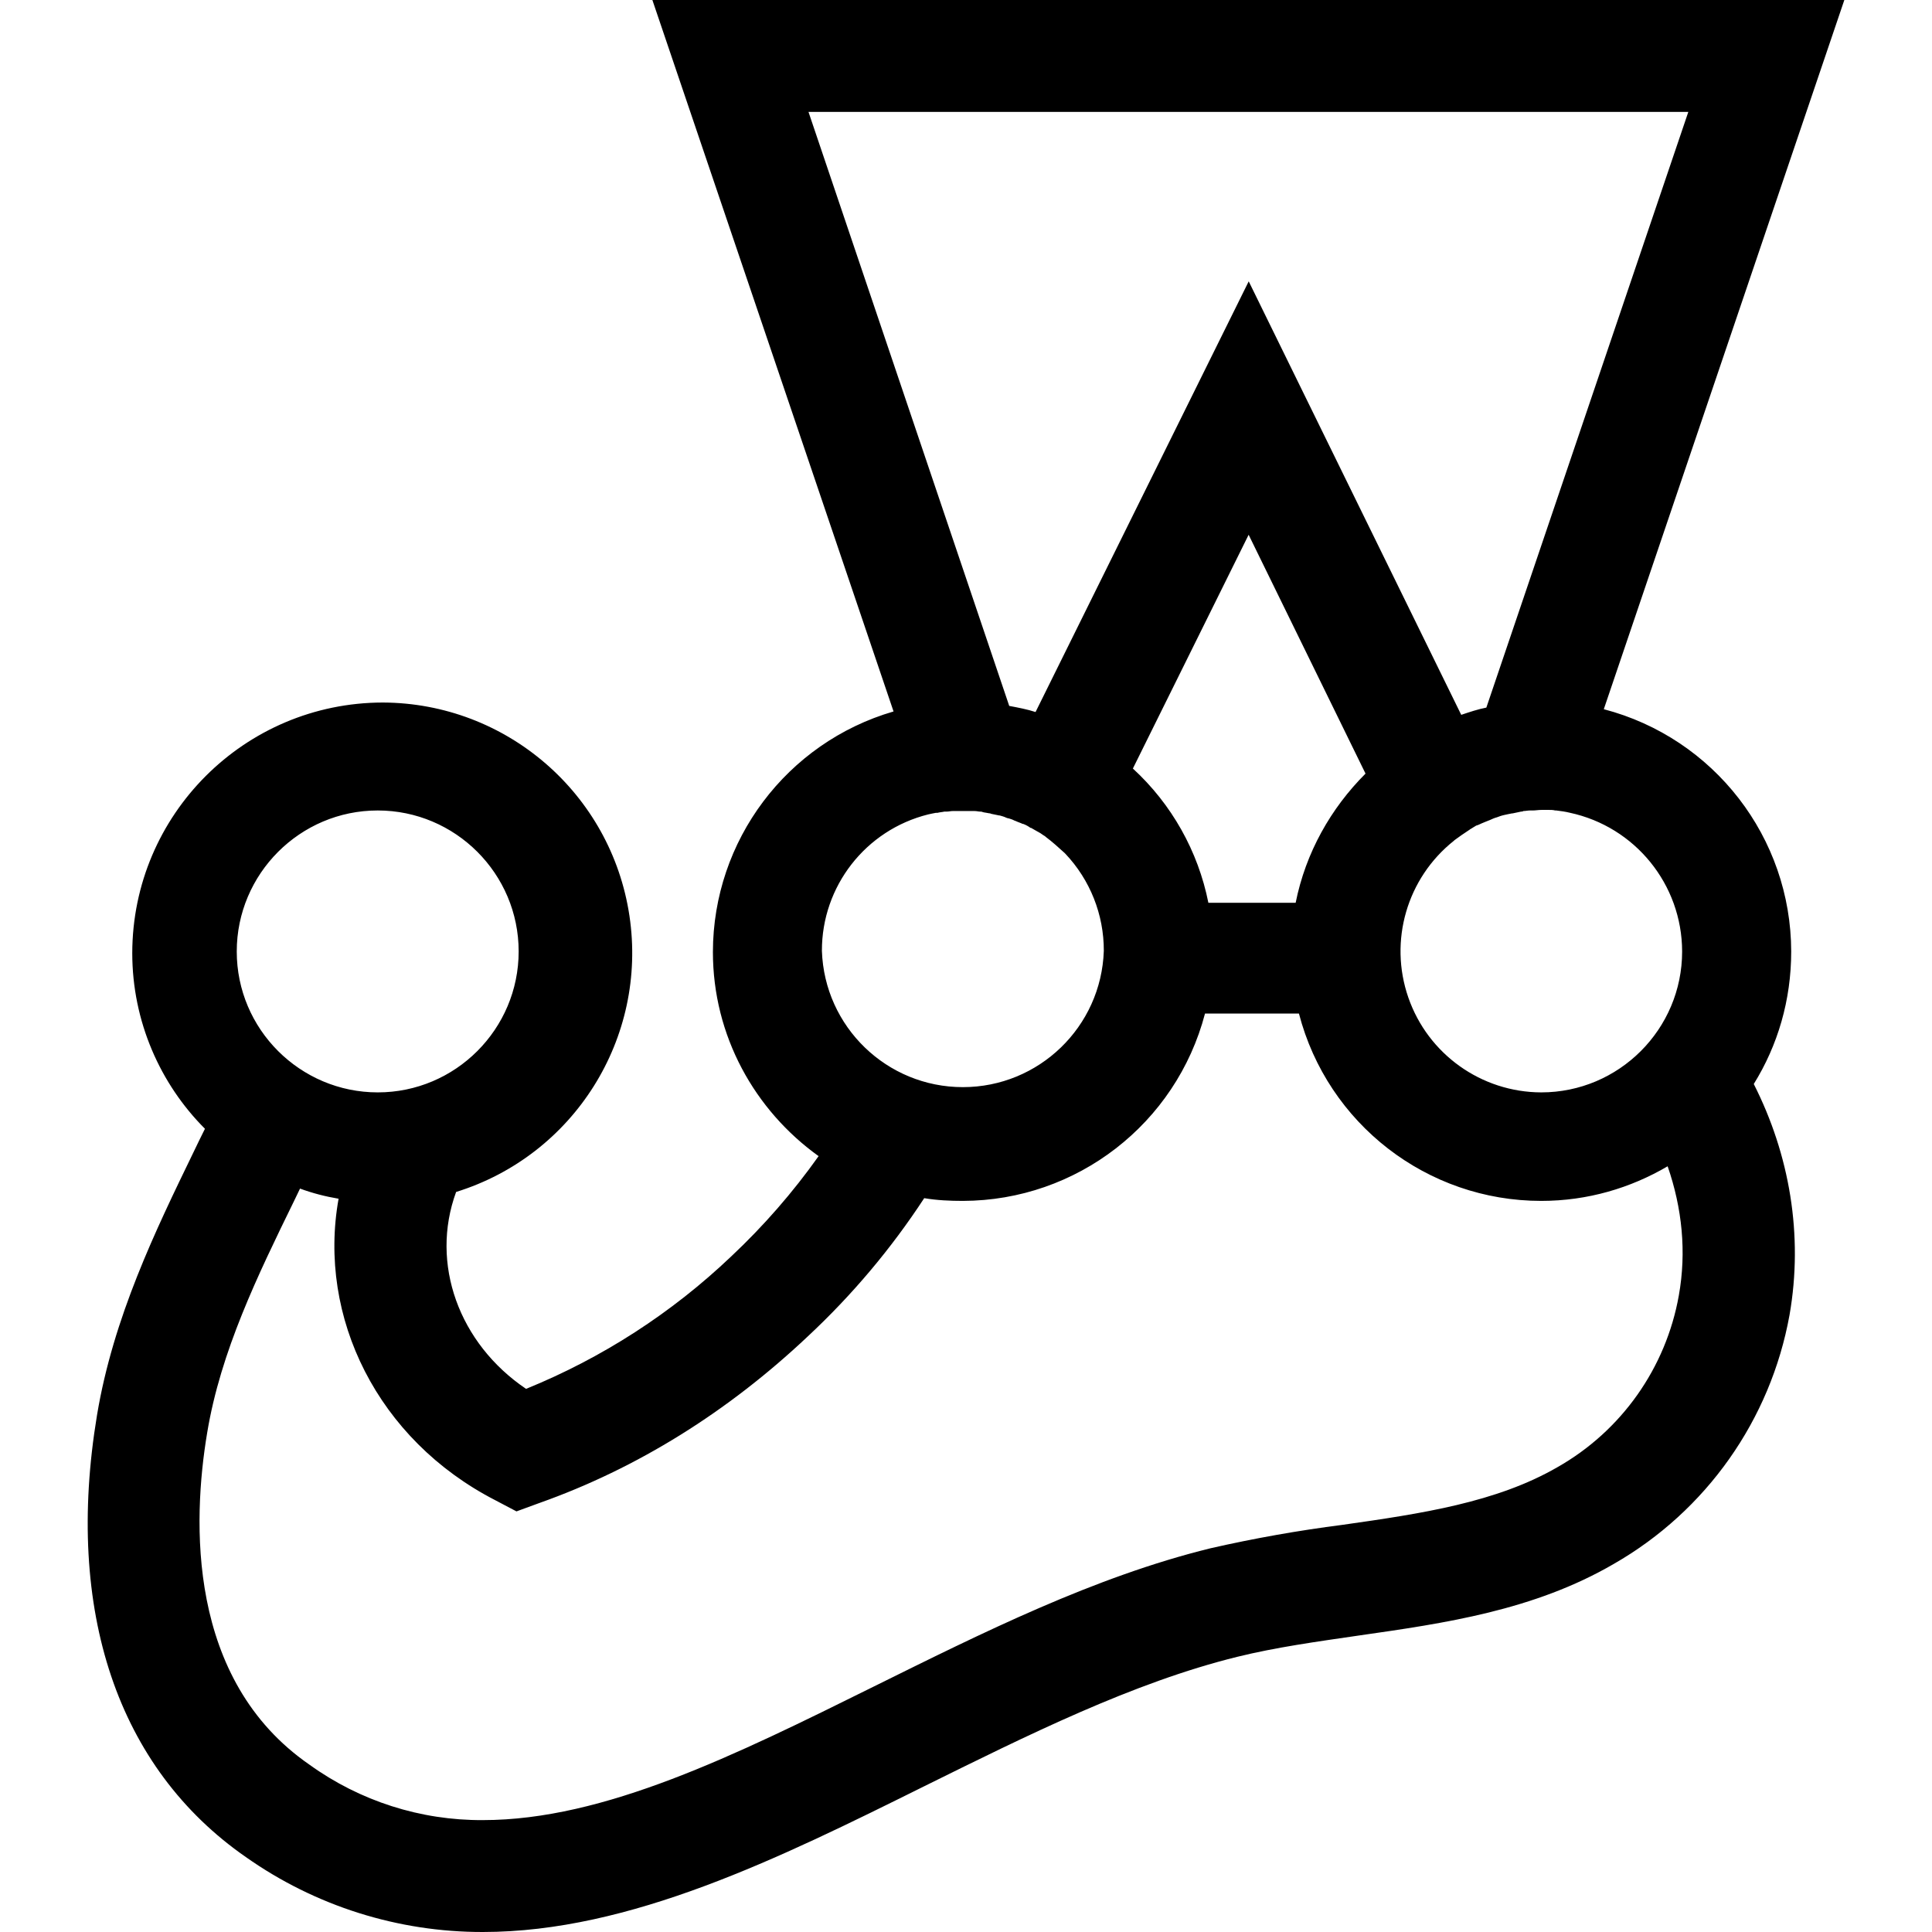
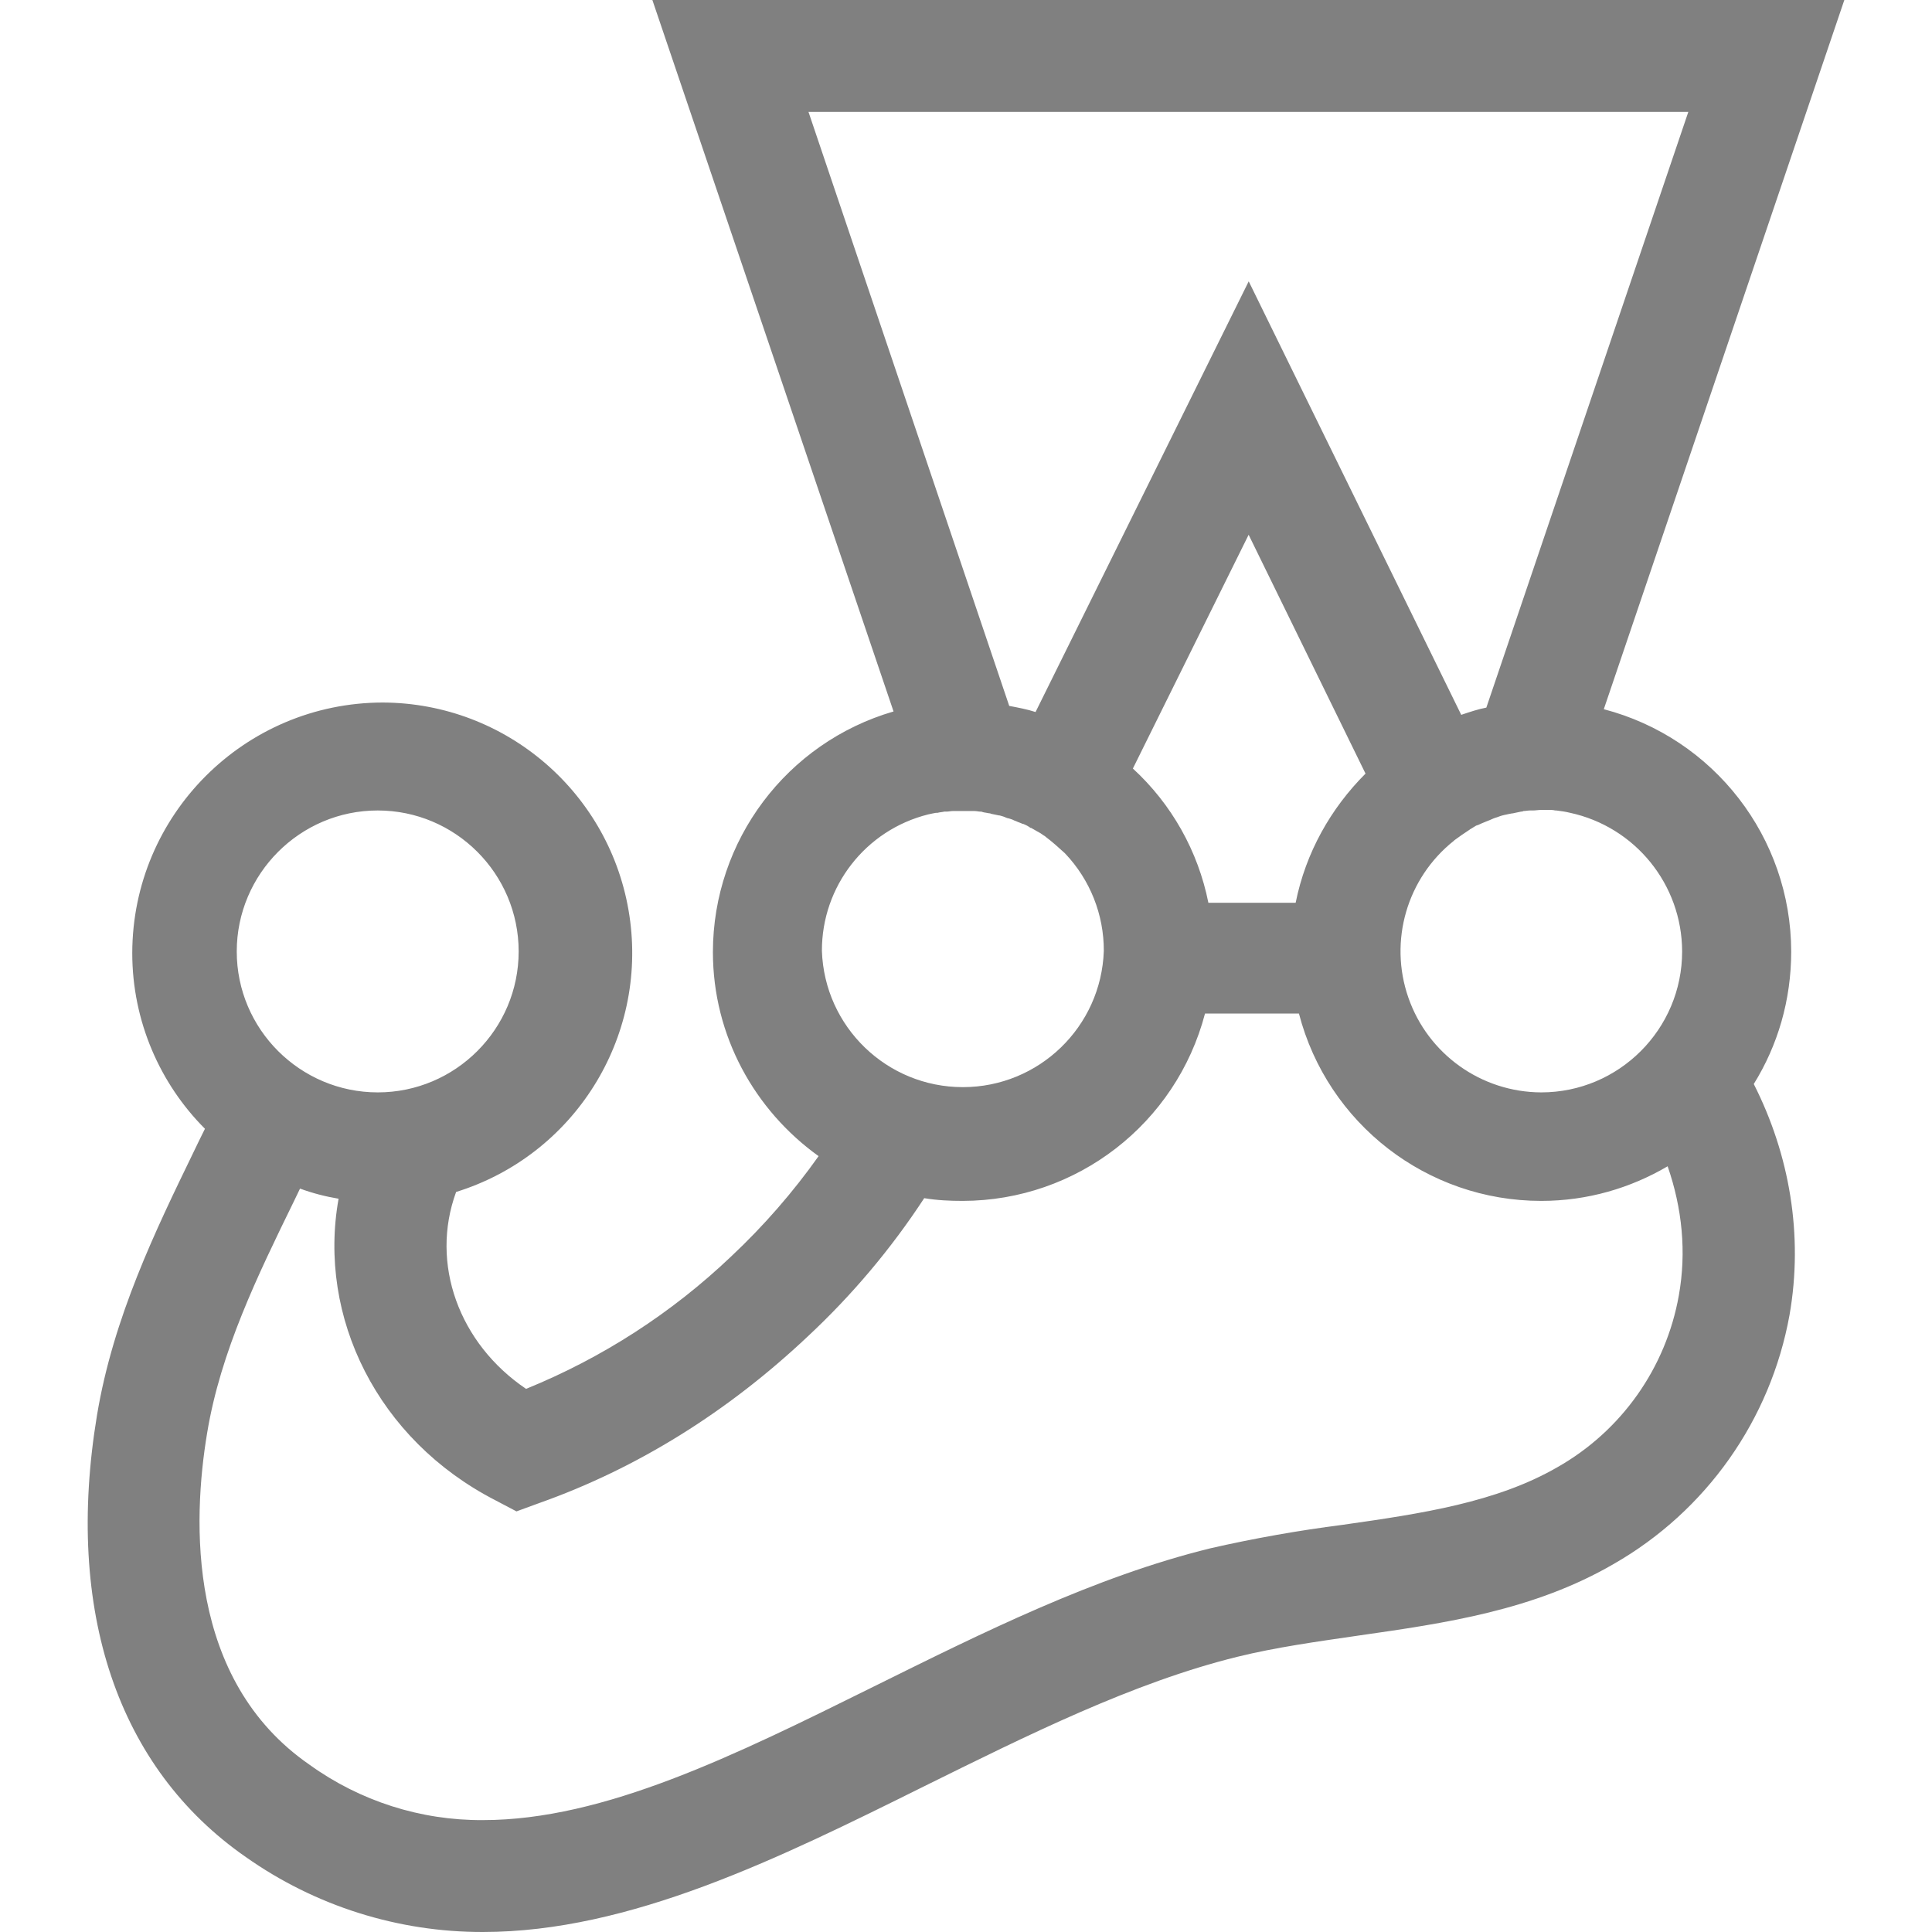
<svg xmlns="http://www.w3.org/2000/svg" role="img" viewBox="0 0 24 24">
-   <path d="M22.251 11.82a3.117 3.117 0 0 0-2.328-3.01L22.911 0H8.104L11.1 8.838a3.116 3.116 0 0 0-2.244 2.988c0 1.043.52 1.967 1.313 2.536a8.279 8.279 0 0 1-1.084 1.244 8.14 8.14 0 0 1-2.55 1.647c-.834-.563-1.195-1.556-.869-2.446a3.11 3.11 0 0 0-.91-6.08 3.117 3.117 0 0 0-3.113 3.113c0 .848.347 1.626.903 2.182-.048.097-.097.195-.146.299-.465.959-.993 2.043-1.195 3.259-.403 2.432.257 4.384 1.849 5.489A5.093 5.093 0 0 0 5.999 24c1.827 0 3.682-.917 5.475-1.807 1.279-.632 2.599-1.292 3.898-1.612.48-.118.98-.187 1.508-.264 1.07-.153 2.175-.312 3.168-.89a4.482 4.482 0 0 0 2.182-3.091c.174-.994 0-1.994-.444-2.87.298-.48.465-1.042.465-1.647zm-1.355 0c0 .965-.785 1.75-1.75 1.75a1.753 1.753 0 0 1-1.085-3.126l.007-.007c.056-.042.118-.084.18-.125 0 0 .008 0 .008-.007.028-.014.055-.035.083-.05.007 0 .014-.006.021-.006.028-.014.063-.028.097-.042.035-.014.07-.027.098-.041.007 0 .013-.007.02-.007.028-.007.056-.021.084-.028.007 0 .02-.007.028-.007.034-.007.062-.014.097-.02h.007l.104-.022c.007 0 .02 0 .028-.007.028 0 .055-.007.083-.007h.035c.035 0 .07-.007.111-.007h.09c.028 0 .05 0 .077.007h.014c.055.007.111.014.167.028a1.766 1.766 0 0 1 1.396 1.723zM10.043 1.39h10.93l-2.509 7.4c-.104.02-.208.055-.312.09l-2.64-5.385-2.648 5.35c-.104-.034-.216-.055-.327-.076l-2.494-7.38zm4.968 9.825a3.083 3.083 0 0 0-.938-1.668l1.438-2.904 1.452 2.967c-.43.43-.743.98-.868 1.605H15.01zm-3.481-1.098c.034-.007.062-.014.097-.02h.02c.029-.008.056-.008.084-.015h.028c.028 0 .049-.007.076-.007h.271c.028 0 .049.007.07.007.014 0 .02 0 .035.007.027.007.048.007.076.014.007 0 .014 0 .028.007l.097.02h.007c.028.008.056.015.083.029.007 0 .014.007.028.007.021.007.049.014.07.027.007 0 .014.007.02.007.028.014.056.021.084.035h.007a.374.374 0 0 1 .09.049h.007c.028.014.056.034.084.048.007 0 .007.007.013.007.028.014.05.035.077.049l.007.007c.083.062.16.132.236.201l.007.007a1.747 1.747 0 0 1 .48 1.209 1.752 1.752 0 0 1-3.502 0 1.742 1.742 0 0 1 1.32-1.695zm-6.838-.049c.966 0 1.751.786 1.751 1.751s-.785 1.751-1.75 1.751-1.752-.785-1.752-1.75.786-1.752 1.751-1.752zm16.163 6.025a3.07 3.07 0 0 1-1.508 2.133c-.758.438-1.689.577-2.669.716a17.29 17.29 0 0 0-1.64.291c-1.445.355-2.834 1.05-4.182 1.717-1.724.854-3.35 1.66-4.857 1.66a3.645 3.645 0 0 1-2.154-.688c-1.529-1.056-1.453-3.036-1.272-4.12.167-1.015.632-1.966 1.077-2.877.028-.055.049-.104.077-.16.152.056.312.098.479.126-.264 1.473.486 2.994 1.946 3.745l.264.139.284-.104c1.216-.431 2.342-1.133 3.336-2.071a9.334 9.334 0 0 0 1.445-1.716c.16.027.32.034.48.034a3.117 3.117 0 0 0 3.008-2.327h1.167a3.109 3.109 0 0 0 3.01 2.327c.576 0 1.11-.16 1.57-.43.18.52.236 1.063.139 1.605z" />
+   <path fill="grey" d="M22.251 11.82a3.117 3.117 0 0 0-2.328-3.01L22.911 0H8.104L11.1 8.838a3.116 3.116 0 0 0-2.244 2.988c0 1.043.52 1.967 1.313 2.536a8.279 8.279 0 0 1-1.084 1.244 8.14 8.14 0 0 1-2.55 1.647c-.834-.563-1.195-1.556-.869-2.446a3.11 3.11 0 0 0-.91-6.08 3.117 3.117 0 0 0-3.113 3.113c0 .848.347 1.626.903 2.182-.048.097-.097.195-.146.299-.465.959-.993 2.043-1.195 3.259-.403 2.432.257 4.384 1.849 5.489A5.093 5.093 0 0 0 5.999 24c1.827 0 3.682-.917 5.475-1.807 1.279-.632 2.599-1.292 3.898-1.612.48-.118.98-.187 1.508-.264 1.07-.153 2.175-.312 3.168-.89a4.482 4.482 0 0 0 2.182-3.091c.174-.994 0-1.994-.444-2.87.298-.48.465-1.042.465-1.647zm-1.355 0c0 .965-.785 1.75-1.75 1.75a1.753 1.753 0 0 1-1.085-3.126l.007-.007c.056-.042.118-.084.18-.125 0 0 .008 0 .008-.007.028-.014.055-.035.083-.05.007 0 .014-.006.021-.006.028-.014.063-.028.097-.042.035-.014.07-.027.098-.041.007 0 .013-.007.02-.007.028-.007.056-.021.084-.028.007 0 .02-.007.028-.007.034-.007.062-.014.097-.02h.007l.104-.022c.007 0 .02 0 .028-.007.028 0 .055-.007.083-.007h.035c.035 0 .07-.007.111-.007h.09c.028 0 .05 0 .077.007h.014c.055.007.111.014.167.028a1.766 1.766 0 0 1 1.396 1.723zM10.043 1.39h10.93l-2.509 7.4c-.104.02-.208.055-.312.09l-2.64-5.385-2.648 5.35c-.104-.034-.216-.055-.327-.076l-2.494-7.38zm4.968 9.825a3.083 3.083 0 0 0-.938-1.668l1.438-2.904 1.452 2.967c-.43.43-.743.98-.868 1.605H15.01zm-3.481-1.098c.034-.007.062-.014.097-.02h.02c.029-.008.056-.008.084-.015h.028c.028 0 .049-.007.076-.007h.271c.028 0 .049.007.07.007.014 0 .02 0 .035.007.027.007.048.007.076.014.007 0 .014 0 .028.007l.097.02h.007c.028.008.056.015.083.029.007 0 .014.007.028.007.021.007.049.014.07.027.007 0 .014.007.02.007.028.014.056.021.084.035h.007a.374.374 0 0 1 .09.049h.007c.028.014.056.034.084.048.007 0 .007.007.013.007.028.014.05.035.077.049l.007.007c.083.062.16.132.236.201l.007.007a1.747 1.747 0 0 1 .48 1.209 1.752 1.752 0 0 1-3.502 0 1.742 1.742 0 0 1 1.32-1.695zm-6.838-.049c.966 0 1.751.786 1.751 1.751s-.785 1.751-1.75 1.751-1.752-.785-1.752-1.75.786-1.752 1.751-1.752zm16.163 6.025a3.07 3.07 0 0 1-1.508 2.133c-.758.438-1.689.577-2.669.716a17.29 17.29 0 0 0-1.64.291c-1.445.355-2.834 1.05-4.182 1.717-1.724.854-3.35 1.66-4.857 1.66a3.645 3.645 0 0 1-2.154-.688c-1.529-1.056-1.453-3.036-1.272-4.12.167-1.015.632-1.966 1.077-2.877.028-.055.049-.104.077-.16.152.056.312.098.479.126-.264 1.473.486 2.994 1.946 3.745l.264.139.284-.104c1.216-.431 2.342-1.133 3.336-2.071a9.334 9.334 0 0 0 1.445-1.716c.16.027.32.034.48.034a3.117 3.117 0 0 0 3.008-2.327h1.167a3.109 3.109 0 0 0 3.01 2.327c.576 0 1.11-.16 1.57-.43.18.52.236 1.063.139 1.605z" />
</svg>
